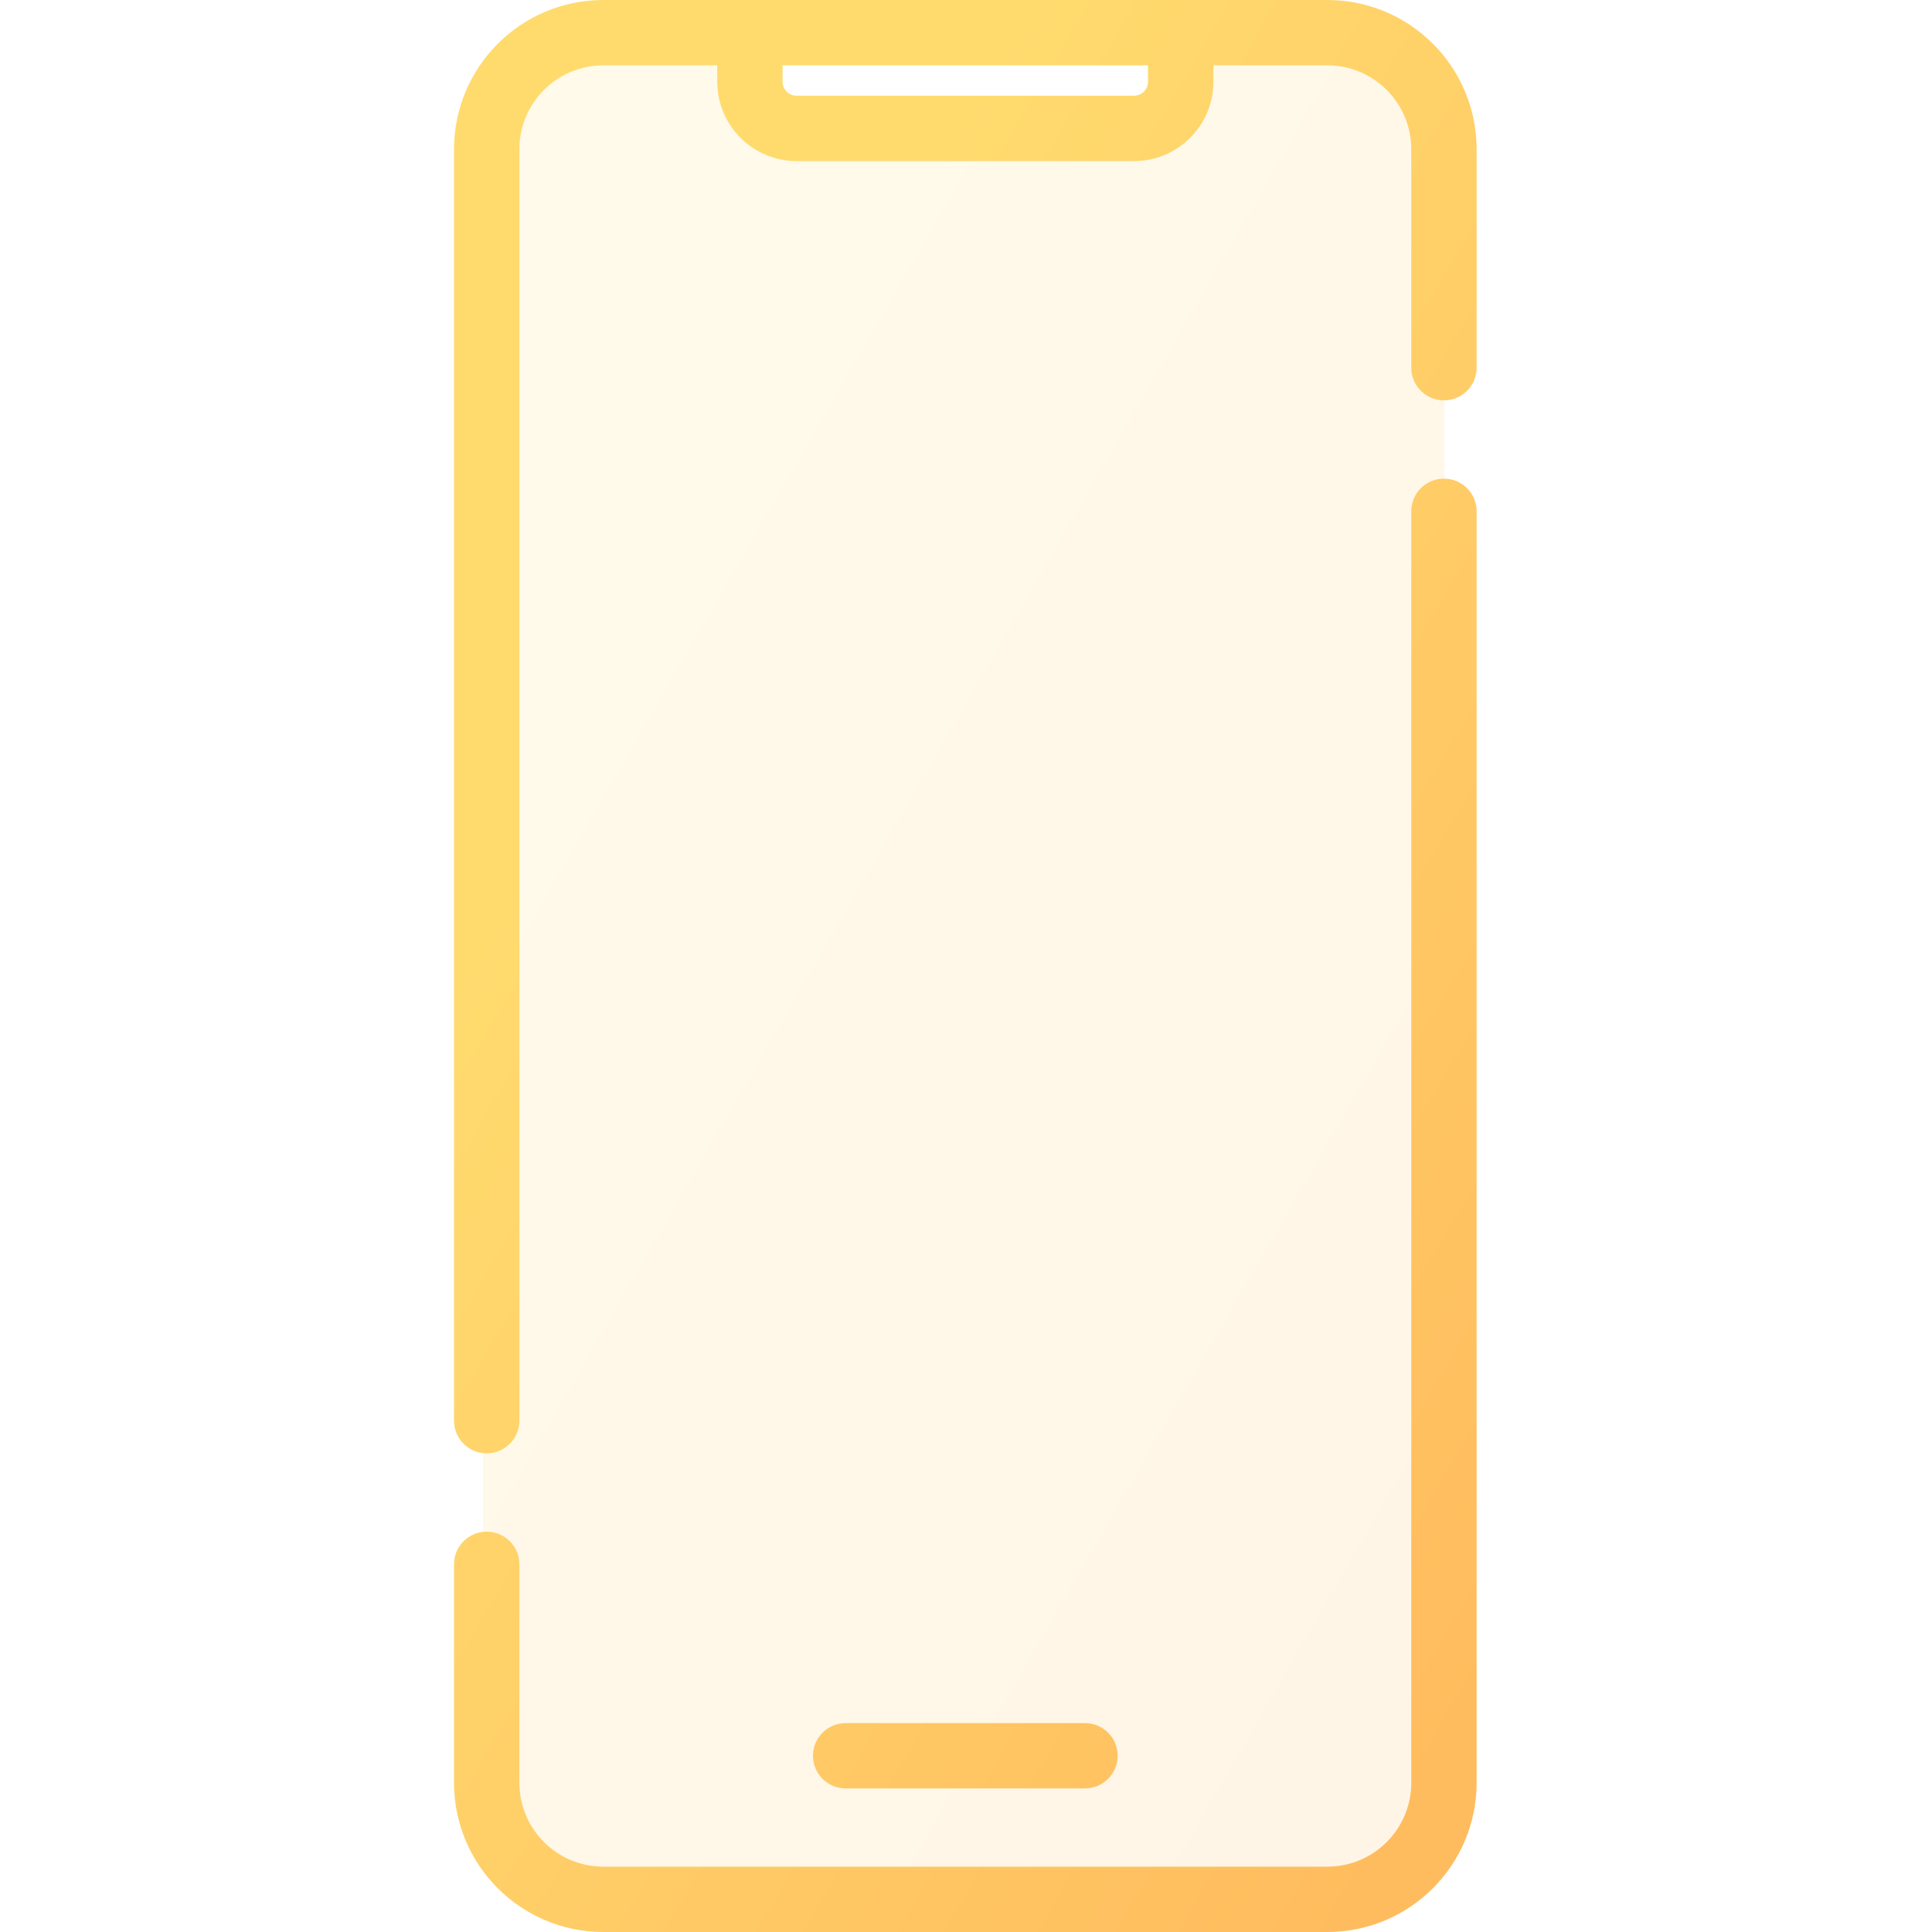
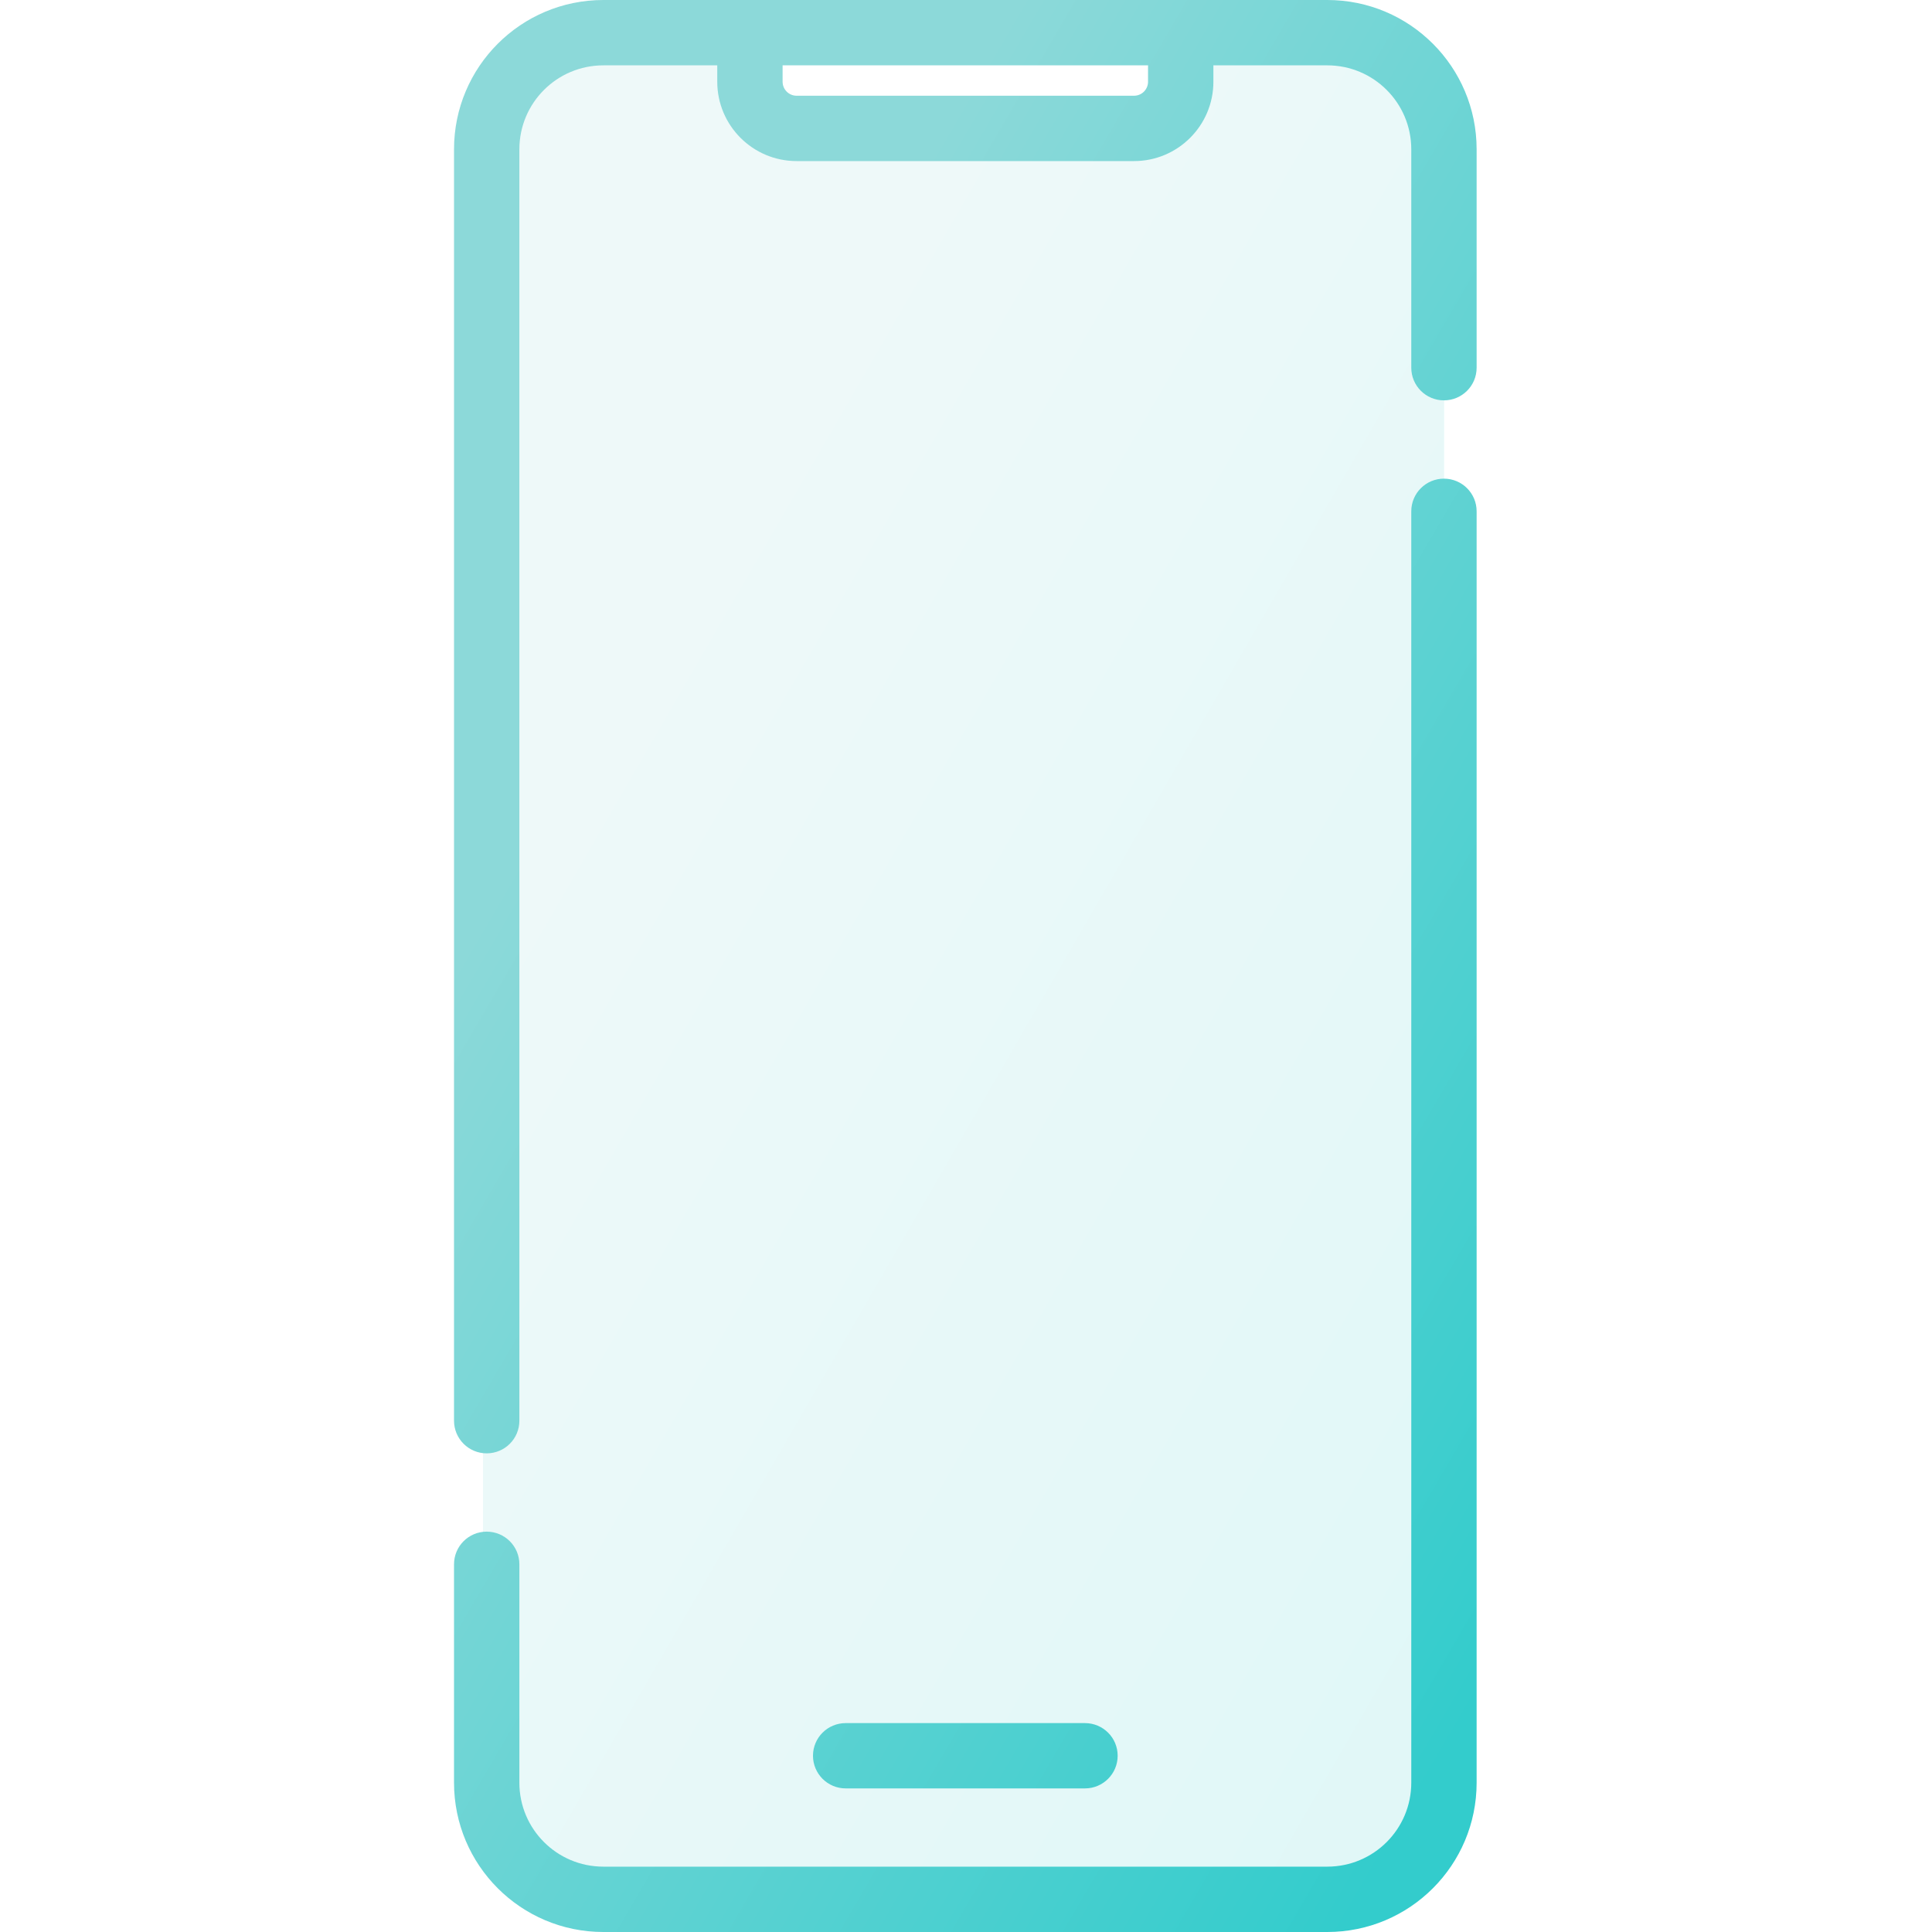
<svg xmlns="http://www.w3.org/2000/svg" width="40" height="40" viewBox="0 0 22 40" fill="none">
  <path opacity="0.15" fill-rule="evenodd" clip-rule="evenodd" d="M3 1C1.895 1 1 1.895 1 3V37C1 38.105 1.895 39 3 39H18.9C20.005 39 20.9 38.105 20.9 37V3C20.9 1.895 20.005 1 18.9 1H15.663V2H6.237V1H3Z" fill="url(#paint0_linear)" />
  <path d="M8.509 35.675C8.135 35.675 7.832 35.977 7.832 36.351C7.832 36.724 8.135 37.027 8.509 37.027V35.675ZM13.463 37.027C13.837 37.027 14.14 36.724 14.14 36.351C14.14 35.977 13.837 35.675 13.463 35.675V37.027ZM0.4 29.414C0.4 29.788 0.703 30.09 1.076 30.09C1.45 30.09 1.753 29.788 1.753 29.414H0.4ZM1.753 32.387C1.753 32.013 1.45 31.711 1.076 31.711C0.703 31.711 0.4 32.013 0.4 32.387H1.753ZM20.219 7.613C20.219 7.987 20.522 8.289 20.895 8.289C21.269 8.289 21.572 7.987 21.572 7.613H20.219ZM21.572 10.586C21.572 10.212 21.269 9.91 20.895 9.91C20.522 9.91 20.219 10.212 20.219 10.586H21.572ZM18.48 38.647H3.492V40H18.48V38.647ZM3.492 1.353H6.527V0H3.492V1.353ZM5.85 1.692H7.203V0.676H5.85V1.692ZM7.493 3.335H14.479V1.982H7.493V3.335ZM6.527 1.353H15.445V0H6.527V1.353ZM15.445 1.353H18.48V0H15.445V1.353ZM16.122 1.692V0.676H14.769V1.692H16.122ZM8.509 37.027H13.463V35.675H8.509V37.027ZM1.753 29.414V3.092H0.4V29.414H1.753ZM1.753 36.908V32.387H0.4V36.908H1.753ZM20.219 3.092V7.613H21.572V3.092H20.219ZM20.219 10.586V36.908H21.572V10.586H20.219ZM14.479 3.335C15.386 3.335 16.122 2.599 16.122 1.692H14.769C14.769 1.852 14.639 1.982 14.479 1.982V3.335ZM3.492 38.647C2.531 38.647 1.753 37.869 1.753 36.908H0.4C0.4 38.616 1.784 40 3.492 40V38.647ZM18.48 40C20.188 40 21.572 38.616 21.572 36.908H20.219C20.219 37.869 19.441 38.647 18.48 38.647V40ZM18.48 1.353C19.441 1.353 20.219 2.131 20.219 3.092H21.572C21.572 1.384 20.188 0 18.48 0V1.353ZM5.85 1.692C5.85 2.599 6.586 3.335 7.493 3.335V1.982C7.333 1.982 7.203 1.852 7.203 1.692H5.85ZM3.492 0C1.784 0 0.4 1.384 0.4 3.092H1.753C1.753 2.131 2.531 1.353 3.492 1.353V0Z" fill="url(#paint1_linear)" />
  <defs>
    <linearGradient id="paint0_linear" x1="2.128" y1="1" x2="30.702" y2="17.524" gradientUnits="userSpaceOnUse">
-       <stop offset="0.259" stop-color="#FFDB6E" />
-       <stop offset="1" stop-color="#FFBC5E" />
+       <stop offset="0.259" stop-color="hsl(180, 50%, 70%)" />
+       <stop offset="1" stop-color="hsl(180, 60%, 50%)" />
    </linearGradient>
    <linearGradient id="paint1_linear" x1="1.6" y1="8.08974e-07" x2="31.837" y2="17.673" gradientUnits="userSpaceOnUse">
-       <stop offset="0.259" stop-color="#FFDB6E" />
-       <stop offset="1" stop-color="#FFBC5E" />
+       <stop offset="0.259" stop-color="hsl(180, 50%, 70%)" />
+       <stop offset="1" stop-color="hsl(180, 60%, 50%)" />
    </linearGradient>
  </defs>
</svg>
